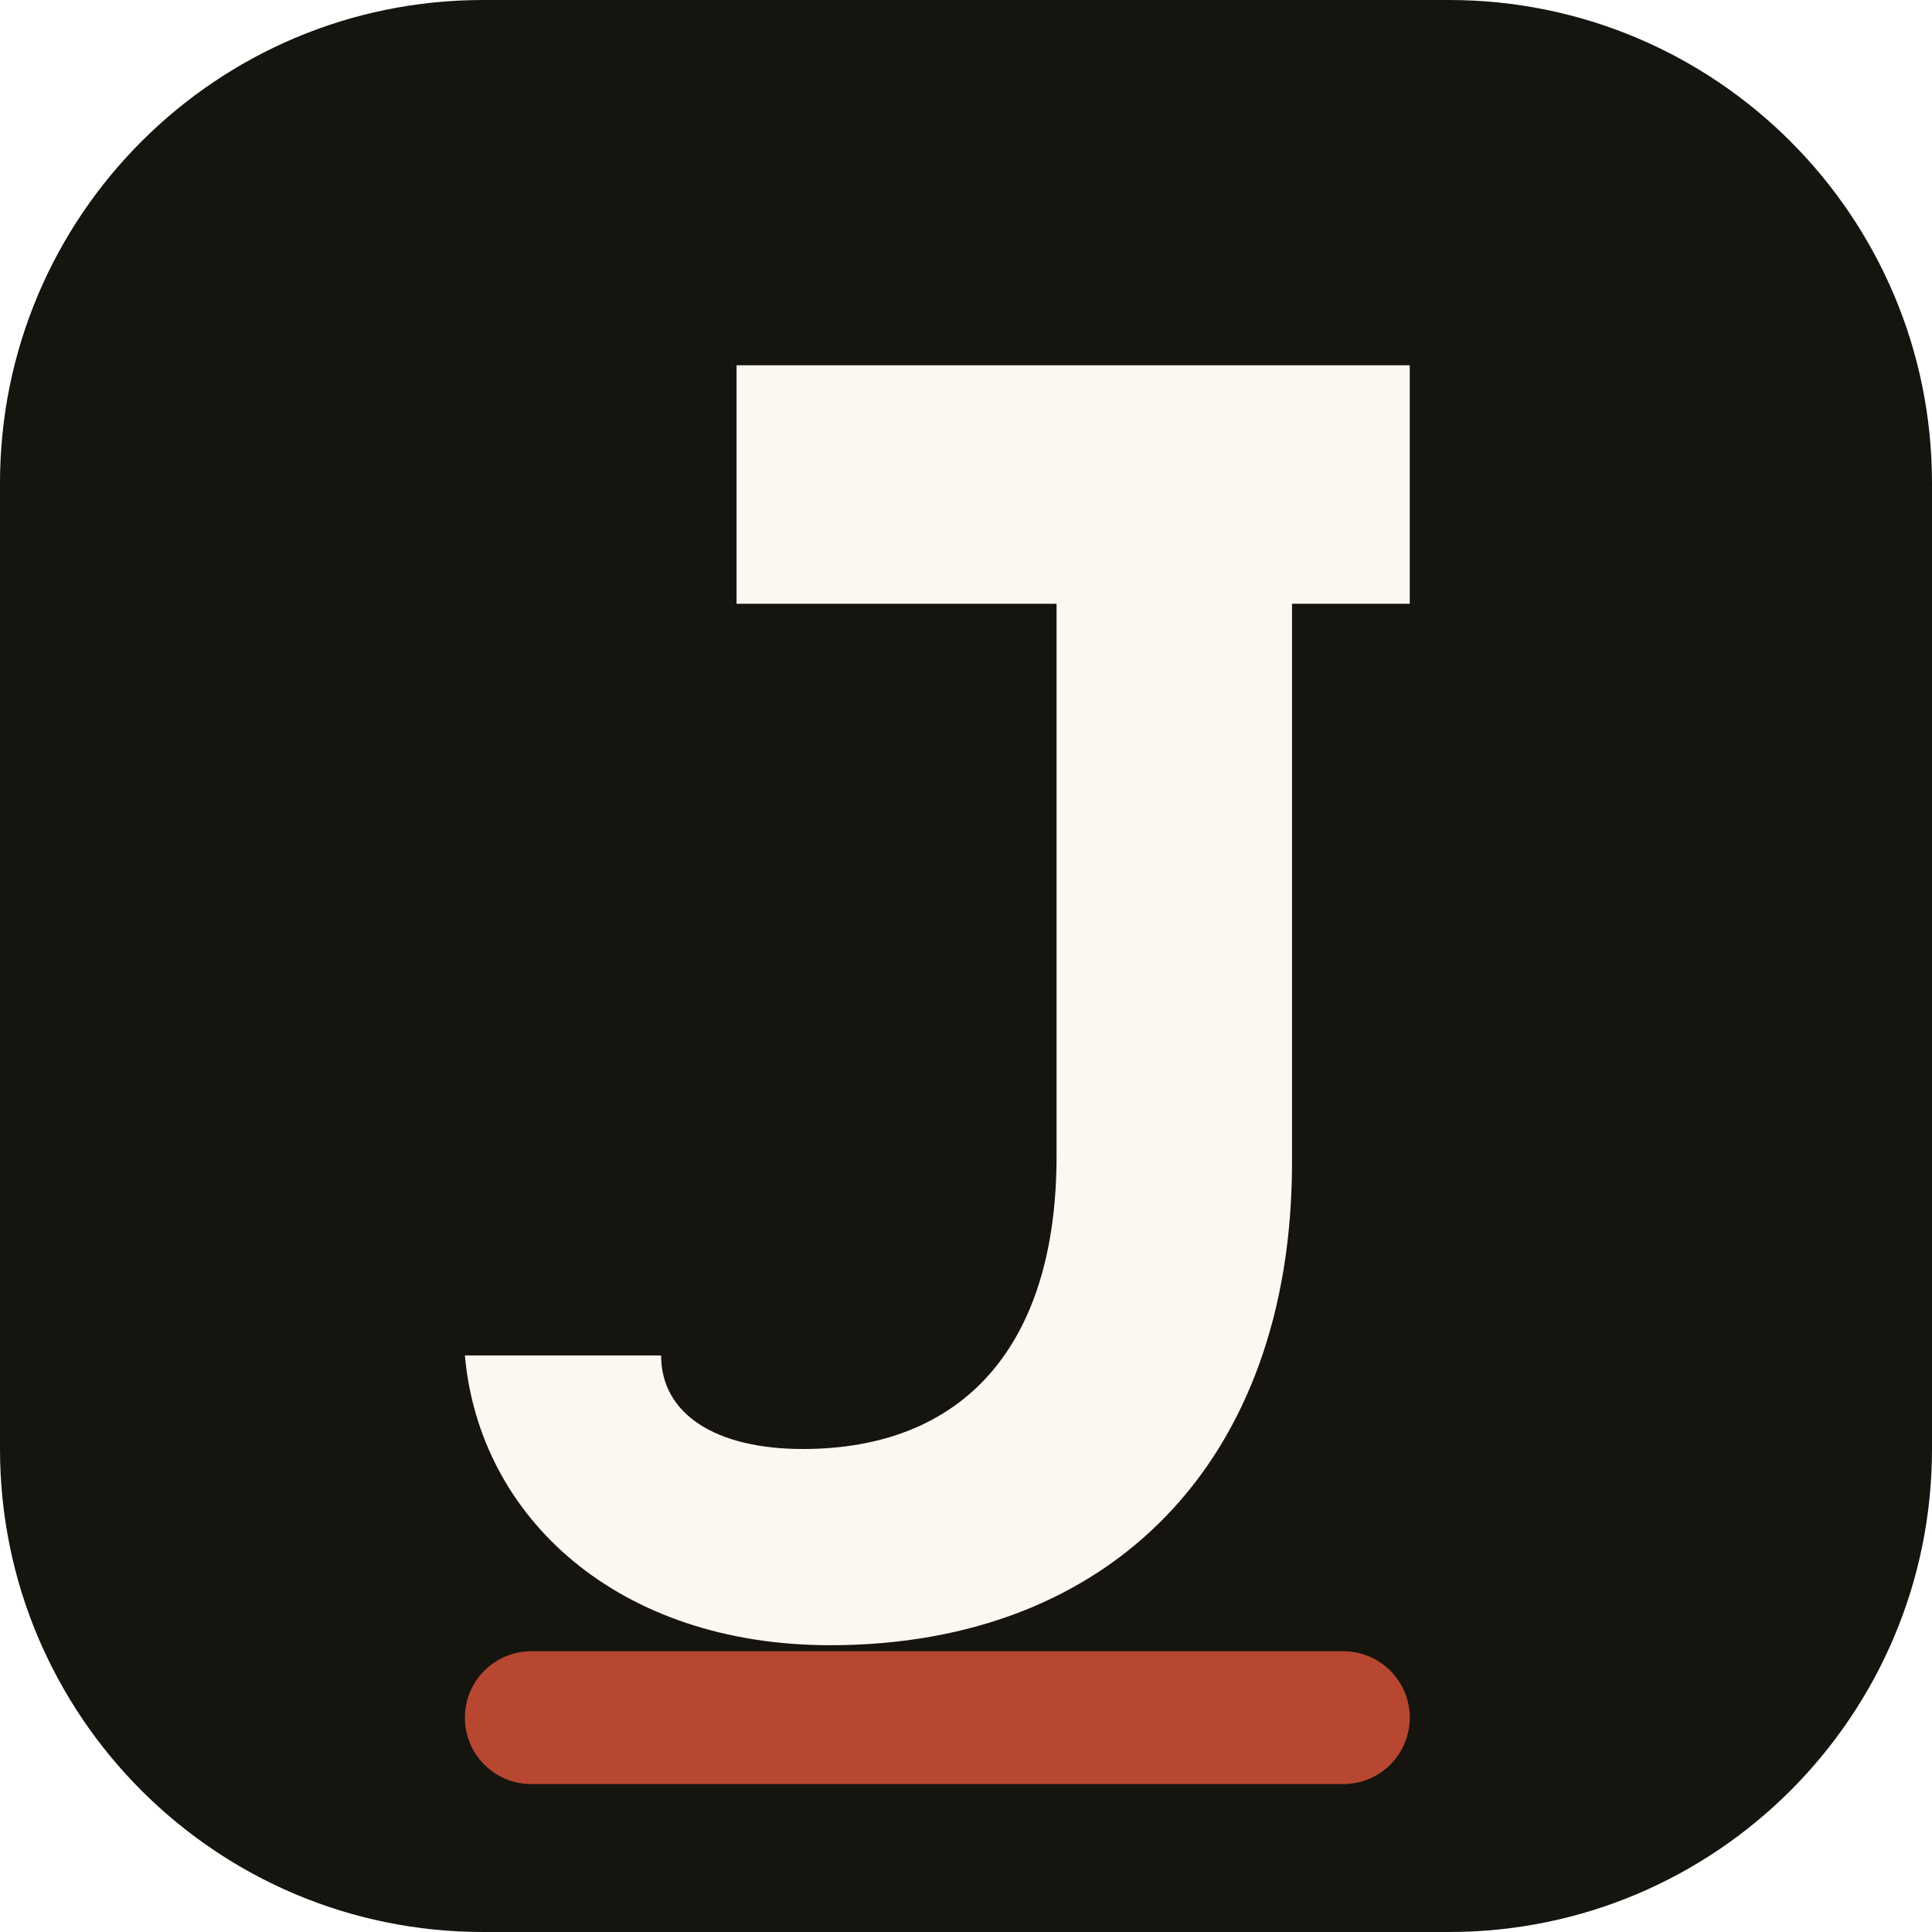
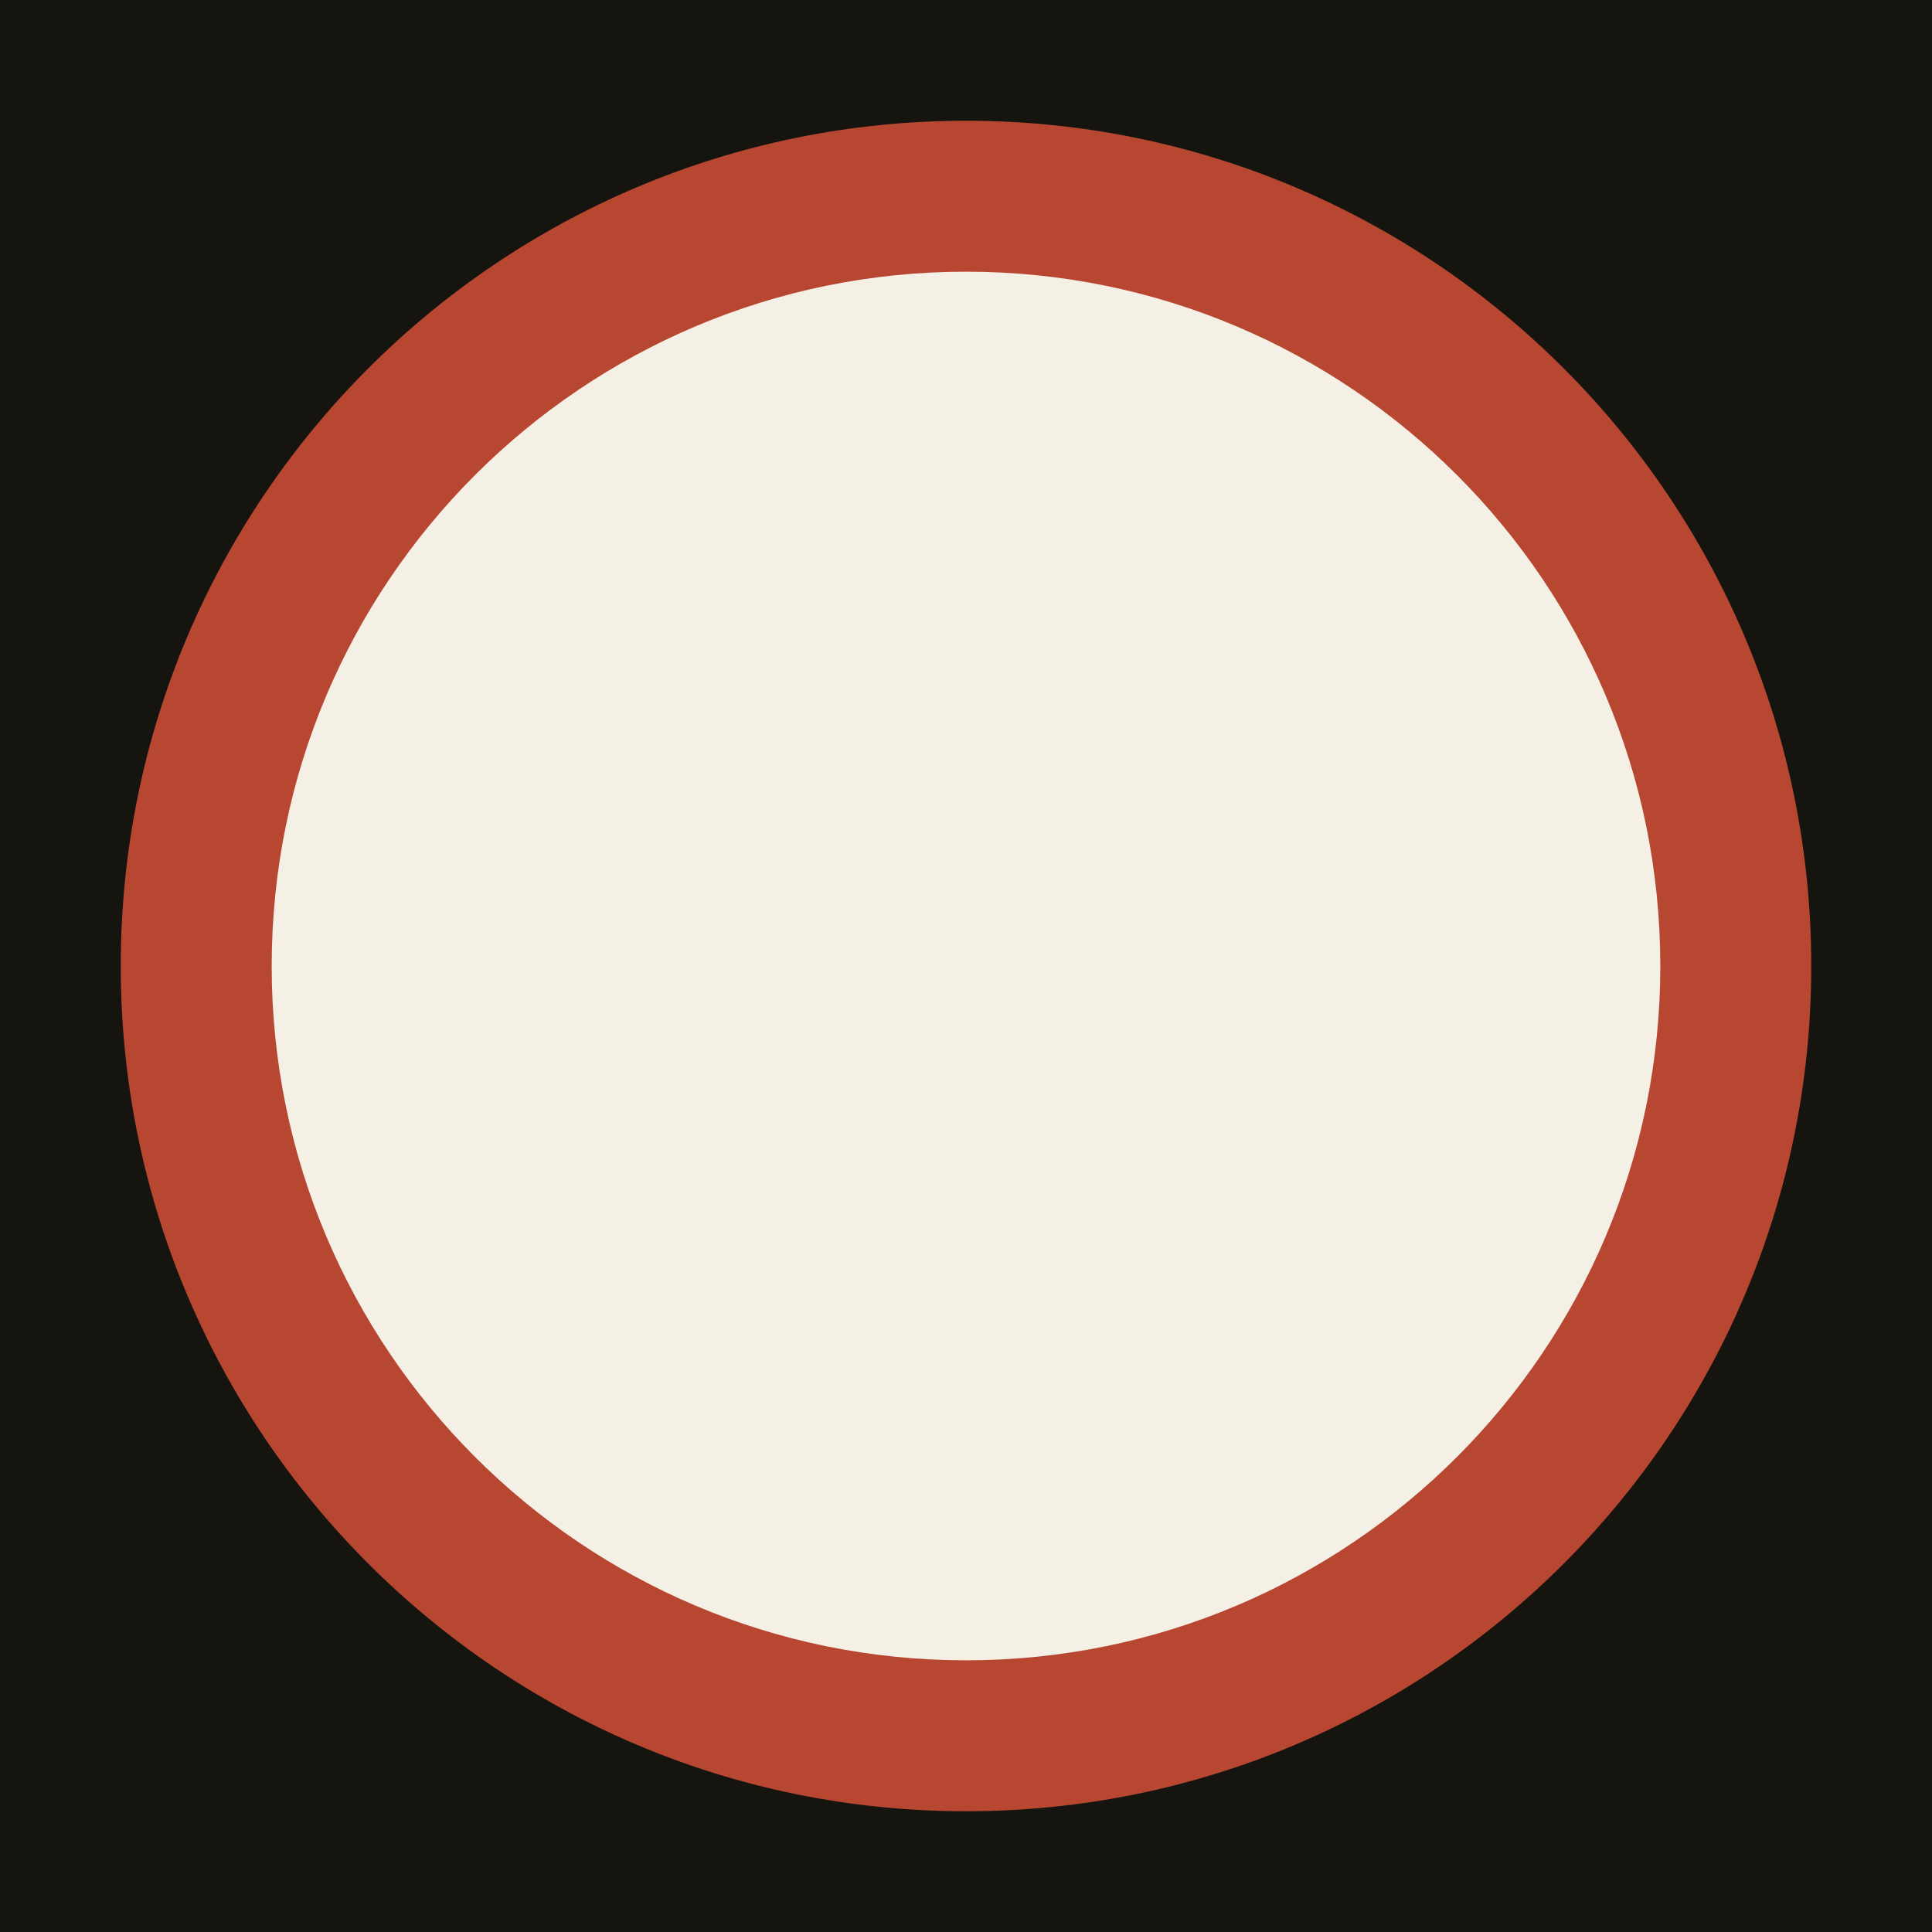
<svg xmlns="http://www.w3.org/2000/svg" viewBox="0 0 32 32" role="img" aria-label="Javier Diaz">
-   <style>
-     .bg { fill: #16140f; }
-     .j { fill: #fbf8f1; }
-     .rule { fill: #b84732; }
-     @media (prefers-color-scheme: dark) {
-       .bg { fill: #fbf8f1; }
-       .j { fill: #16140f; }
-     }
-   </style>
-   <rect class="bg" width="32" height="32" rx="8" />
-   <path class="j" d="M12.2 6.05h11.15v3.95h-5.85V19.15c0 3.15-1.55 4.85-4.2 4.85-1.45 0-2.35-.58-2.35-1.55H7.7c.24 2.7 2.55 4.8 6.05 4.8 4.65 0 7.65-3.05 7.65-8V10h-9.2z" />
-   <rect class="rule" x="7.7" y="27.35" width="15.65" height="2.2" rx="1.1" />
+   <rect width="32" height="32" fill="#16140f" />
+   <circle cx="16" cy="16" r="14" fill="#b84732" />
+   <circle cx="16" cy="16" r="11.5" fill="#f5f0e6" />
</svg>
